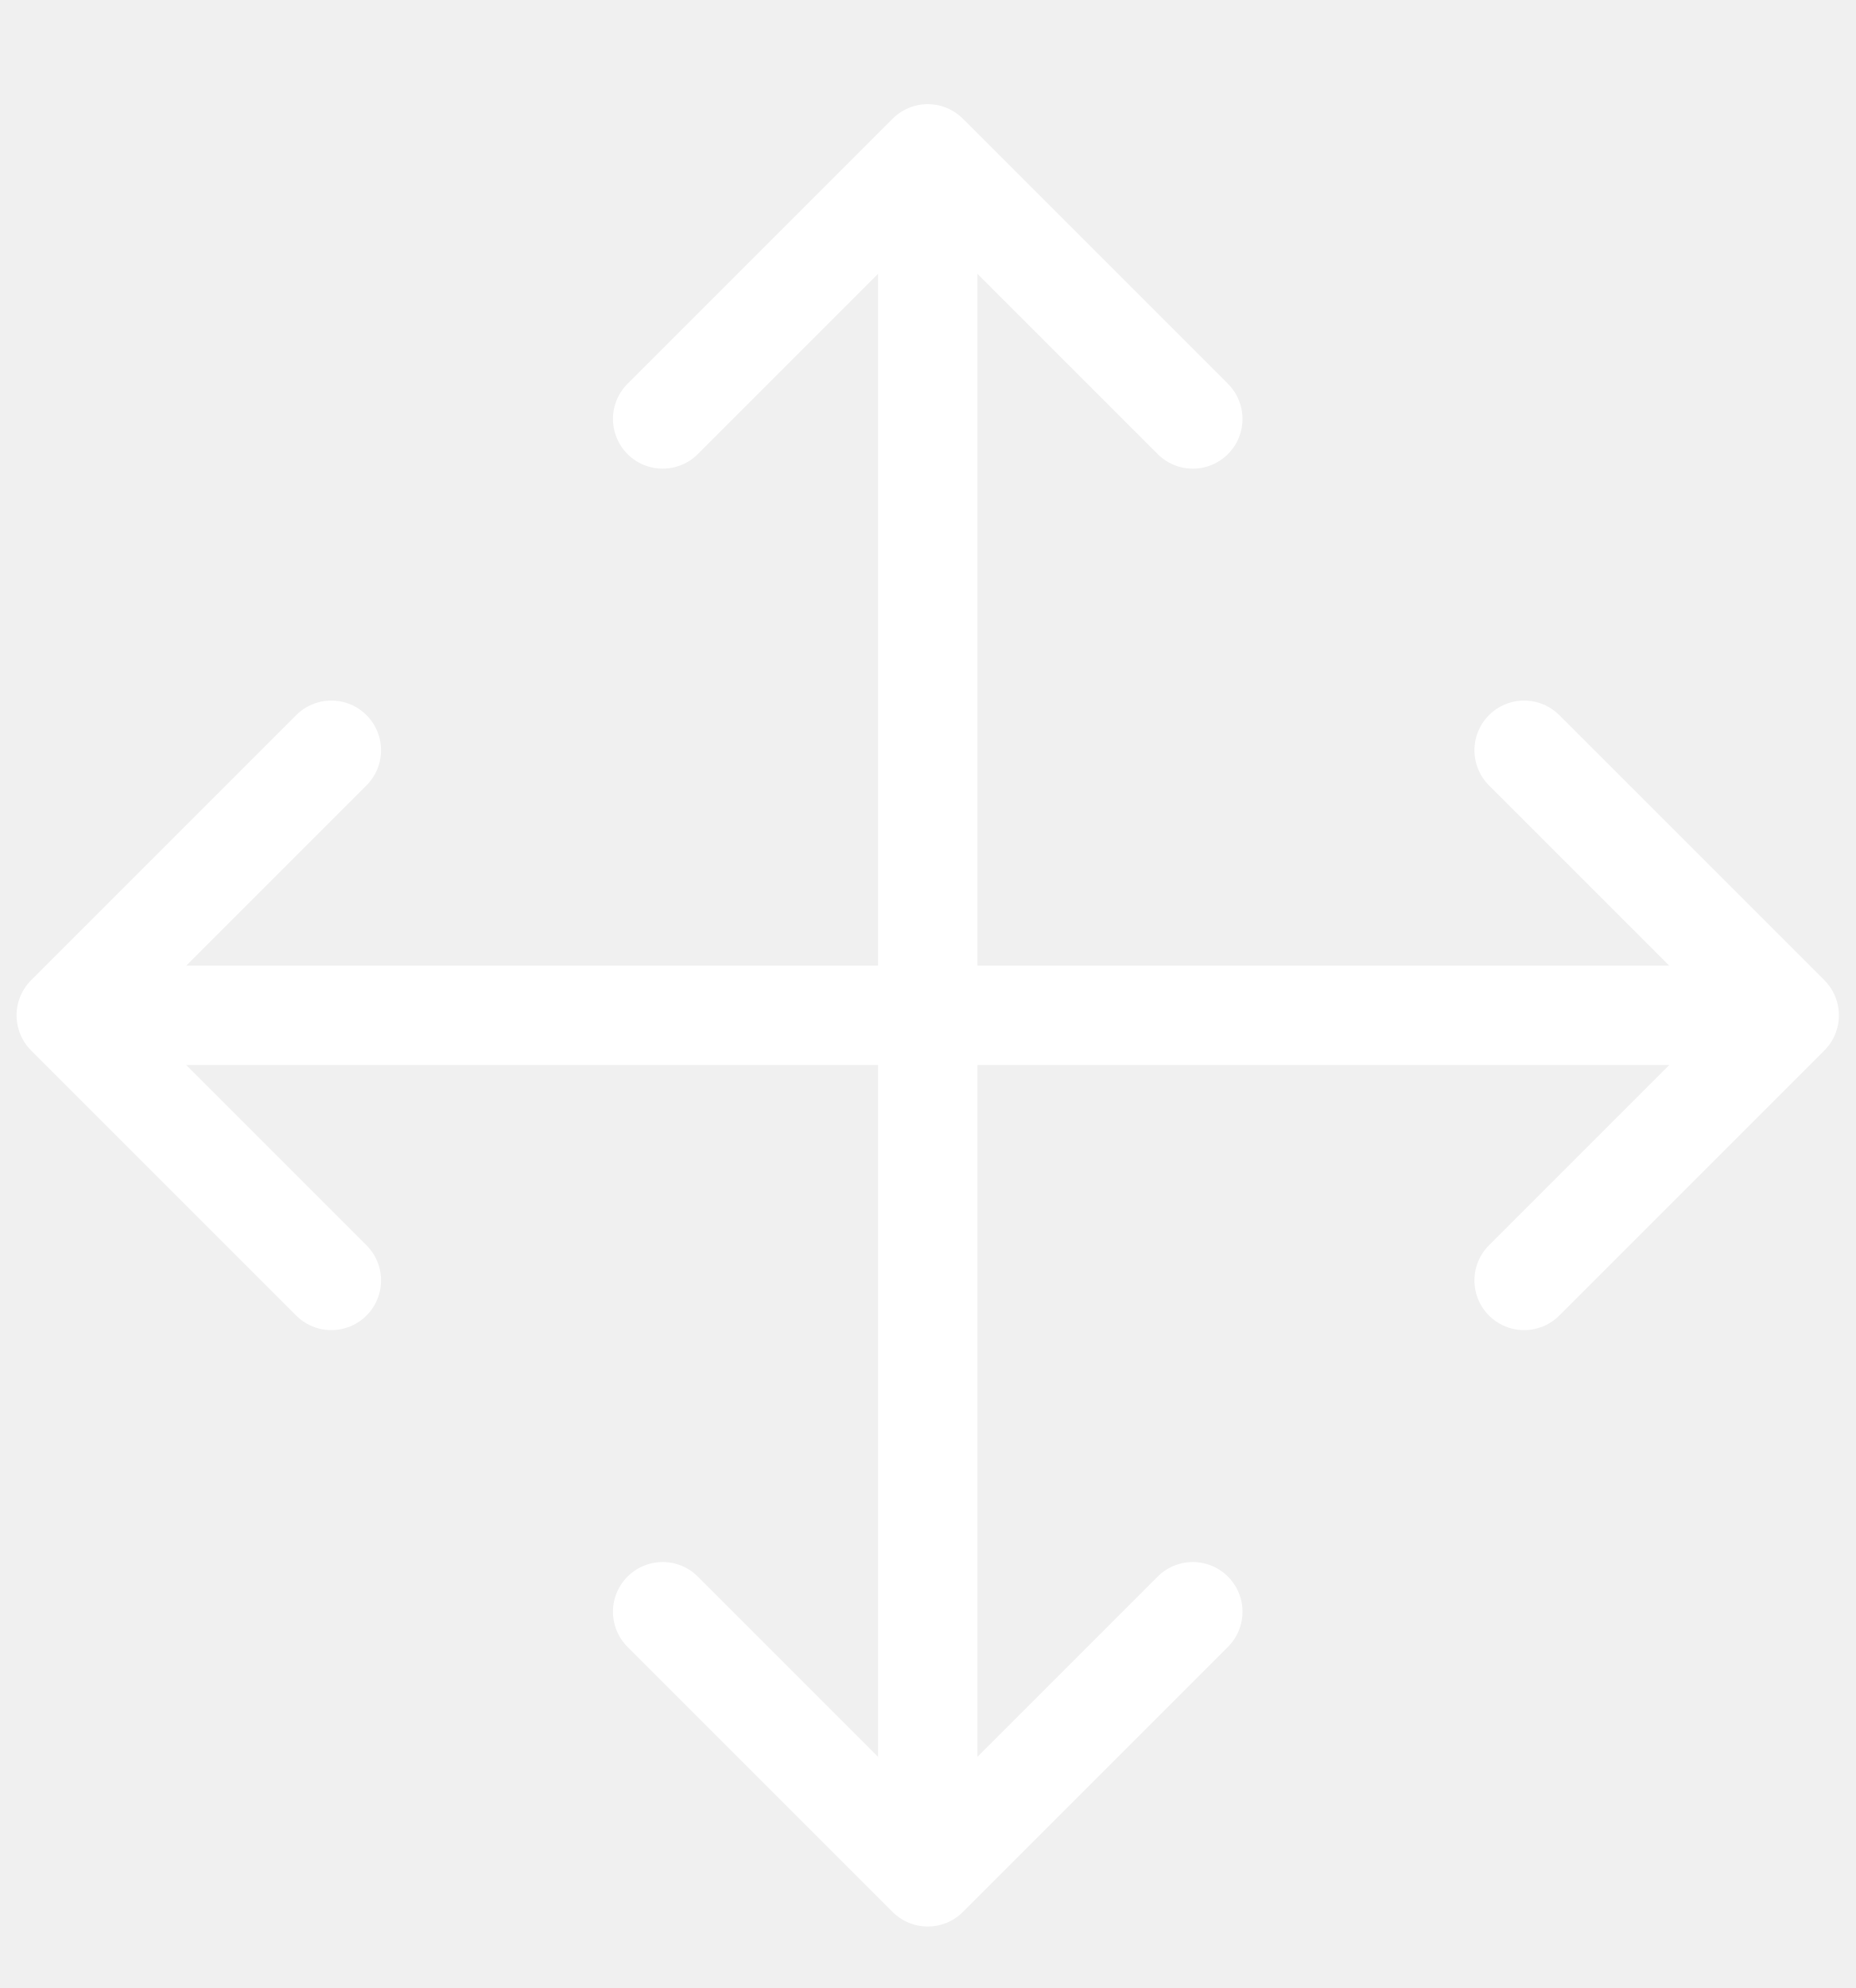
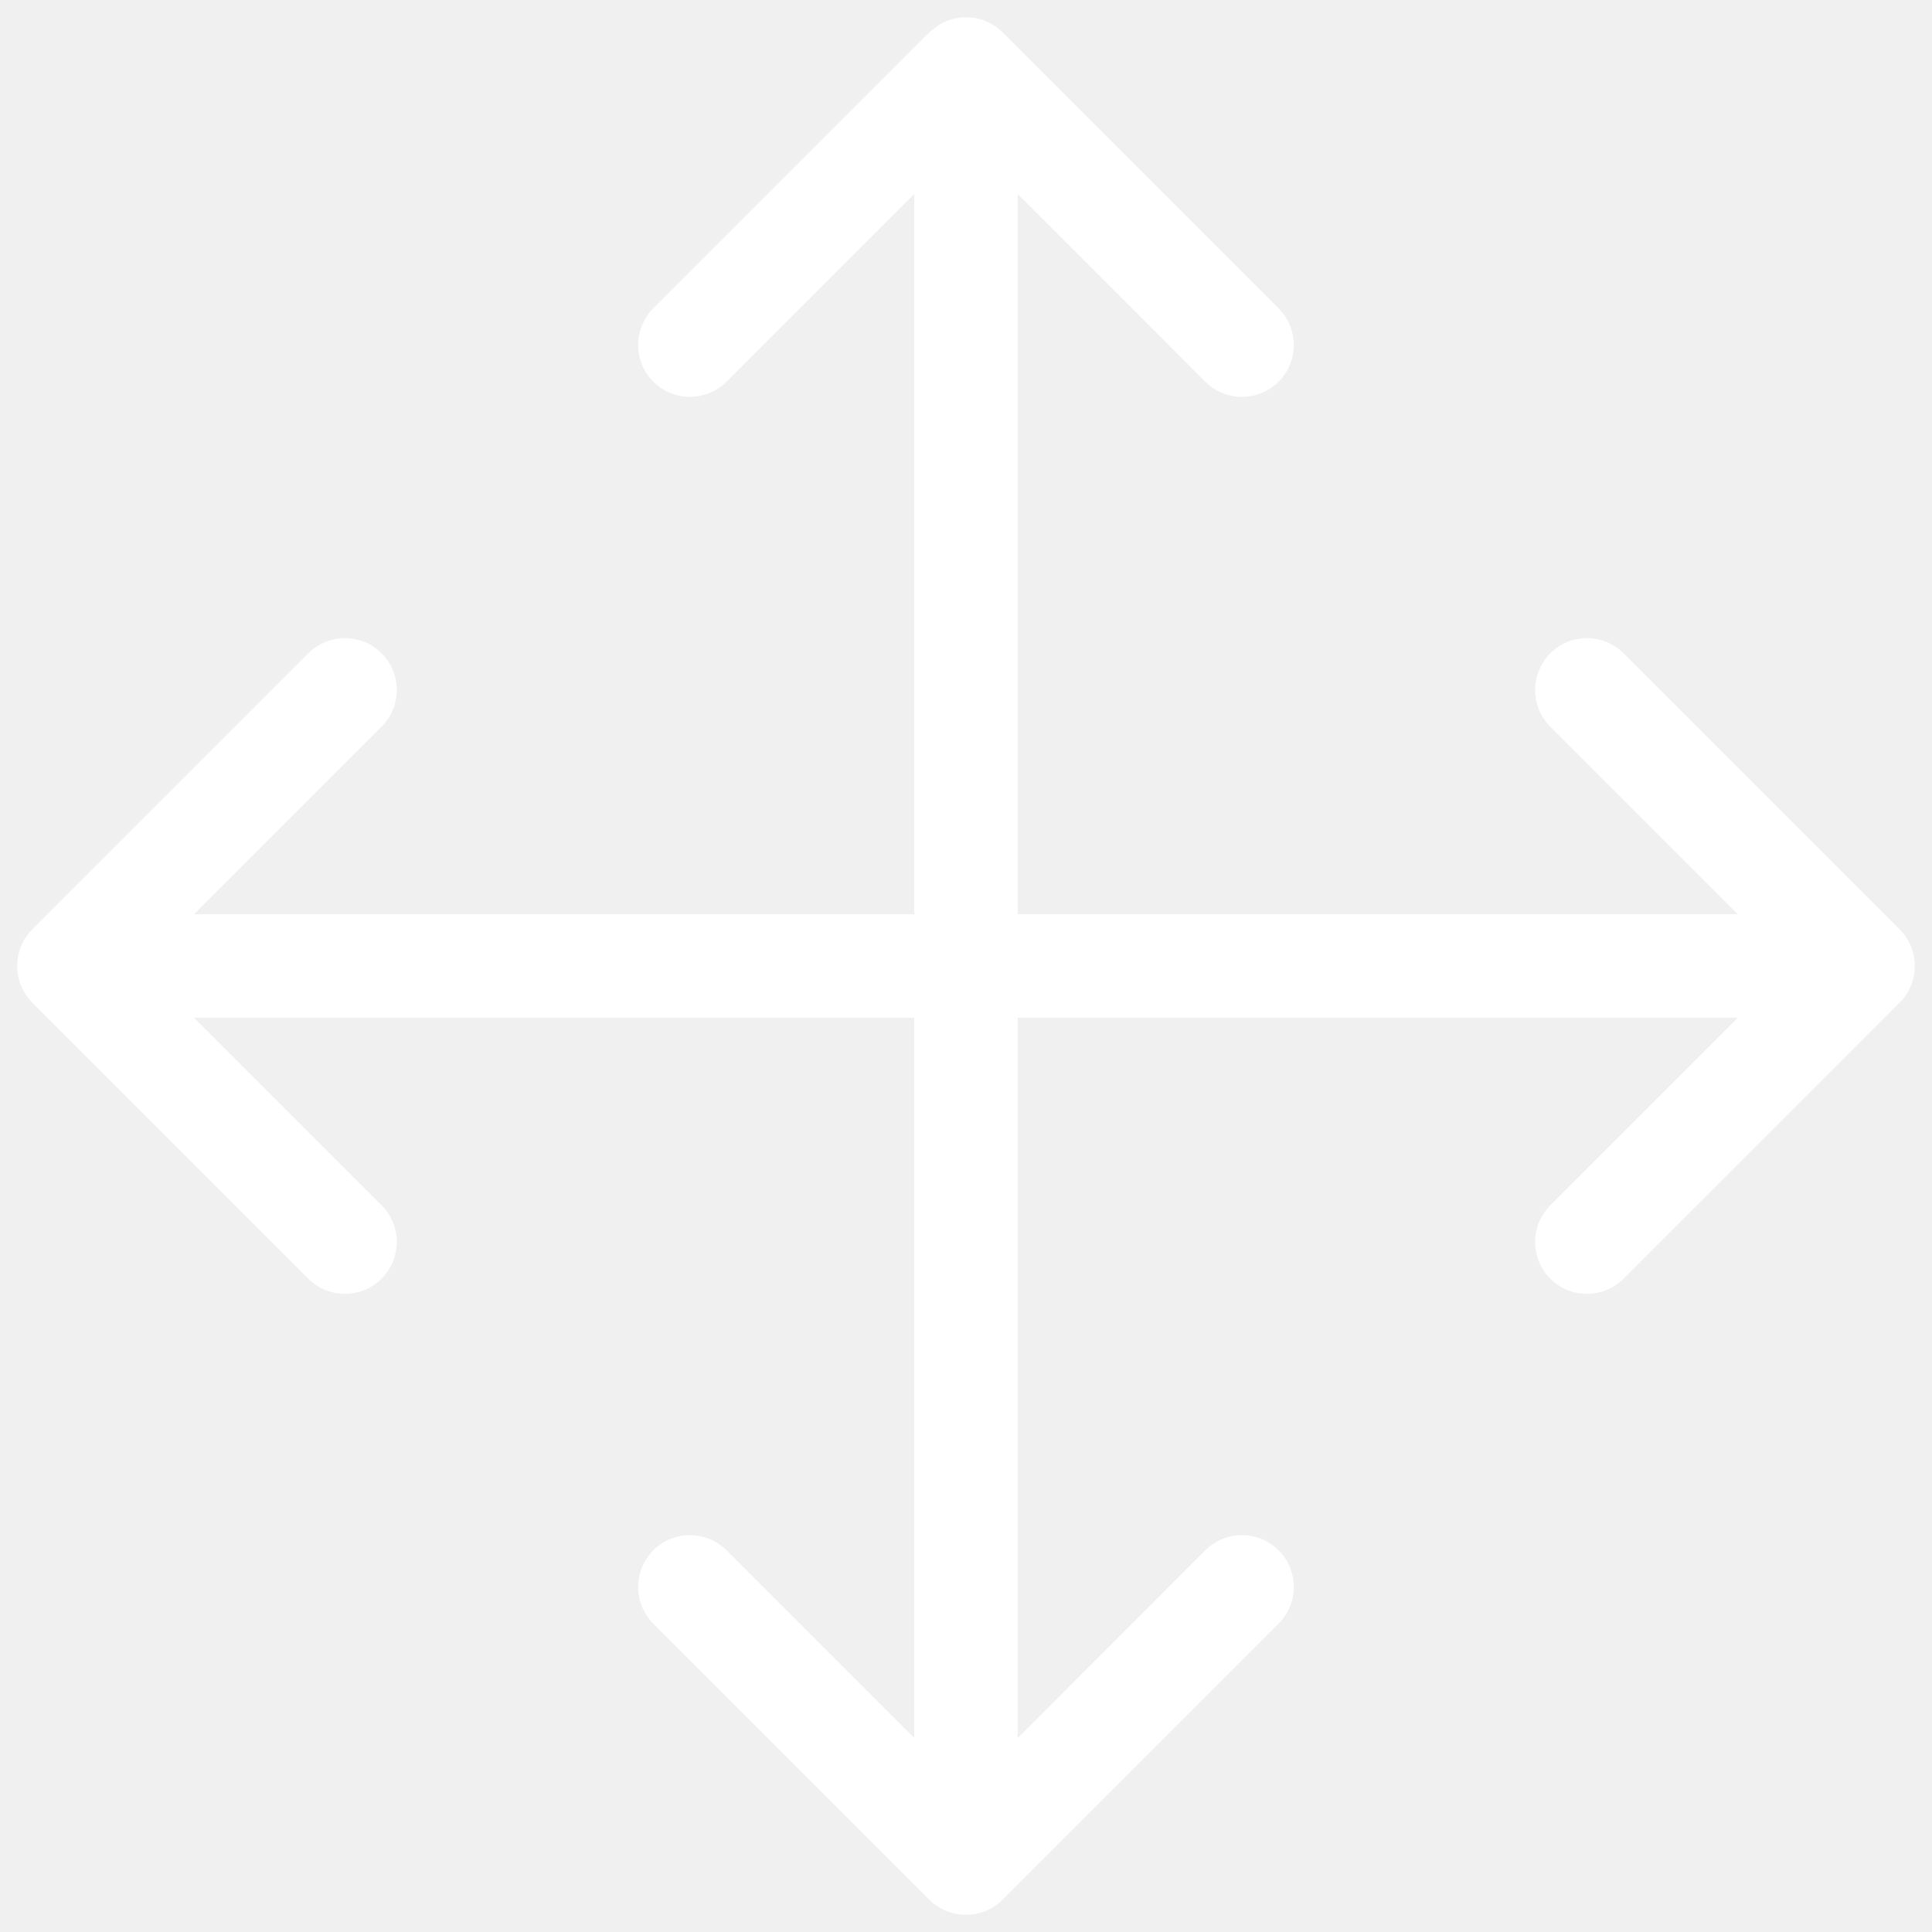
- <svg xmlns="http://www.w3.org/2000/svg" width="14" height="15" viewBox="0 0 14 15" fill="none">
+ <svg xmlns="http://www.w3.org/2000/svg" width="14" height="14" viewBox="0 0 14 14" fill="none">
  <g clip-path="url(#clip0_5681_18159)">
-     <path d="M7 1.661V13.661" stroke="white" stroke-width="0.75" stroke-linecap="round" stroke-linejoin="round" />
-     <path d="M9 12.161L7 14.161L5 12.161" stroke="white" stroke-width="0.75" stroke-linecap="round" stroke-linejoin="round" />
-     <path d="M11.5 5.661L13.5 7.661L11.5 9.661" stroke="white" stroke-width="0.75" stroke-linecap="round" stroke-linejoin="round" />
-     <path d="M1 7.661L13 7.661" stroke="white" stroke-width="0.75" stroke-linecap="round" stroke-linejoin="round" />
-     <path d="M2.5 5.661L0.5 7.661L2.5 9.661" stroke="white" stroke-width="0.75" stroke-linecap="round" stroke-linejoin="round" />
-     <path d="M5 3.161L7 1.161L9 3.161" stroke="white" stroke-width="0.75" stroke-linecap="round" stroke-linejoin="round" />
+     <path d="M7 0.125C7.099 0.125 7.195 0.164 7.265 0.234L9.265 2.234C9.412 2.381 9.412 2.619 9.265 2.766C9.119 2.912 8.88 2.912 8.734 2.766L7.375 1.406V6.625H12.593L11.234 5.266C11.088 5.119 11.088 4.881 11.234 4.734C11.38 4.588 11.619 4.588 11.765 4.734L13.765 6.734C13.912 6.881 13.912 7.119 13.765 7.266L11.765 9.266C11.619 9.412 11.38 9.412 11.234 9.266C11.088 9.119 11.088 8.881 11.234 8.734L12.593 7.375H7.375V12.594L8.734 11.234C8.88 11.088 9.119 11.088 9.265 11.234C9.412 11.381 9.412 11.619 9.265 11.766L7.265 13.766C7.195 13.836 7.099 13.875 7 13.875C6.9 13.875 6.804 13.836 6.734 13.766L4.734 11.766C4.588 11.619 4.588 11.381 4.734 11.234C4.88 11.088 5.119 11.088 5.265 11.234L6.625 12.594V7.375H1.406L2.765 8.734C2.912 8.881 2.912 9.119 2.765 9.266C2.619 9.412 2.38 9.412 2.234 9.266L0.234 7.266C0.088 7.119 0.088 6.881 0.234 6.734L2.234 4.734C2.38 4.588 2.619 4.588 2.765 4.734C2.912 4.881 2.912 5.119 2.765 5.266L1.406 6.625H6.625V1.406L5.265 2.766C5.119 2.912 4.88 2.912 4.734 2.766C4.588 2.619 4.588 2.381 4.734 2.234L6.734 0.234L6.792 0.188C6.853 0.148 6.925 0.125 7 0.125Z" fill="white" />
  </g>
  <defs>
    <clipPath id="clip0_5681_18159">
-       <rect width="14" height="14" fill="white" transform="translate(0 0.661133)" />
+       <rect width="14" height="14" fill="white" />
    </clipPath>
  </defs>
</svg>
